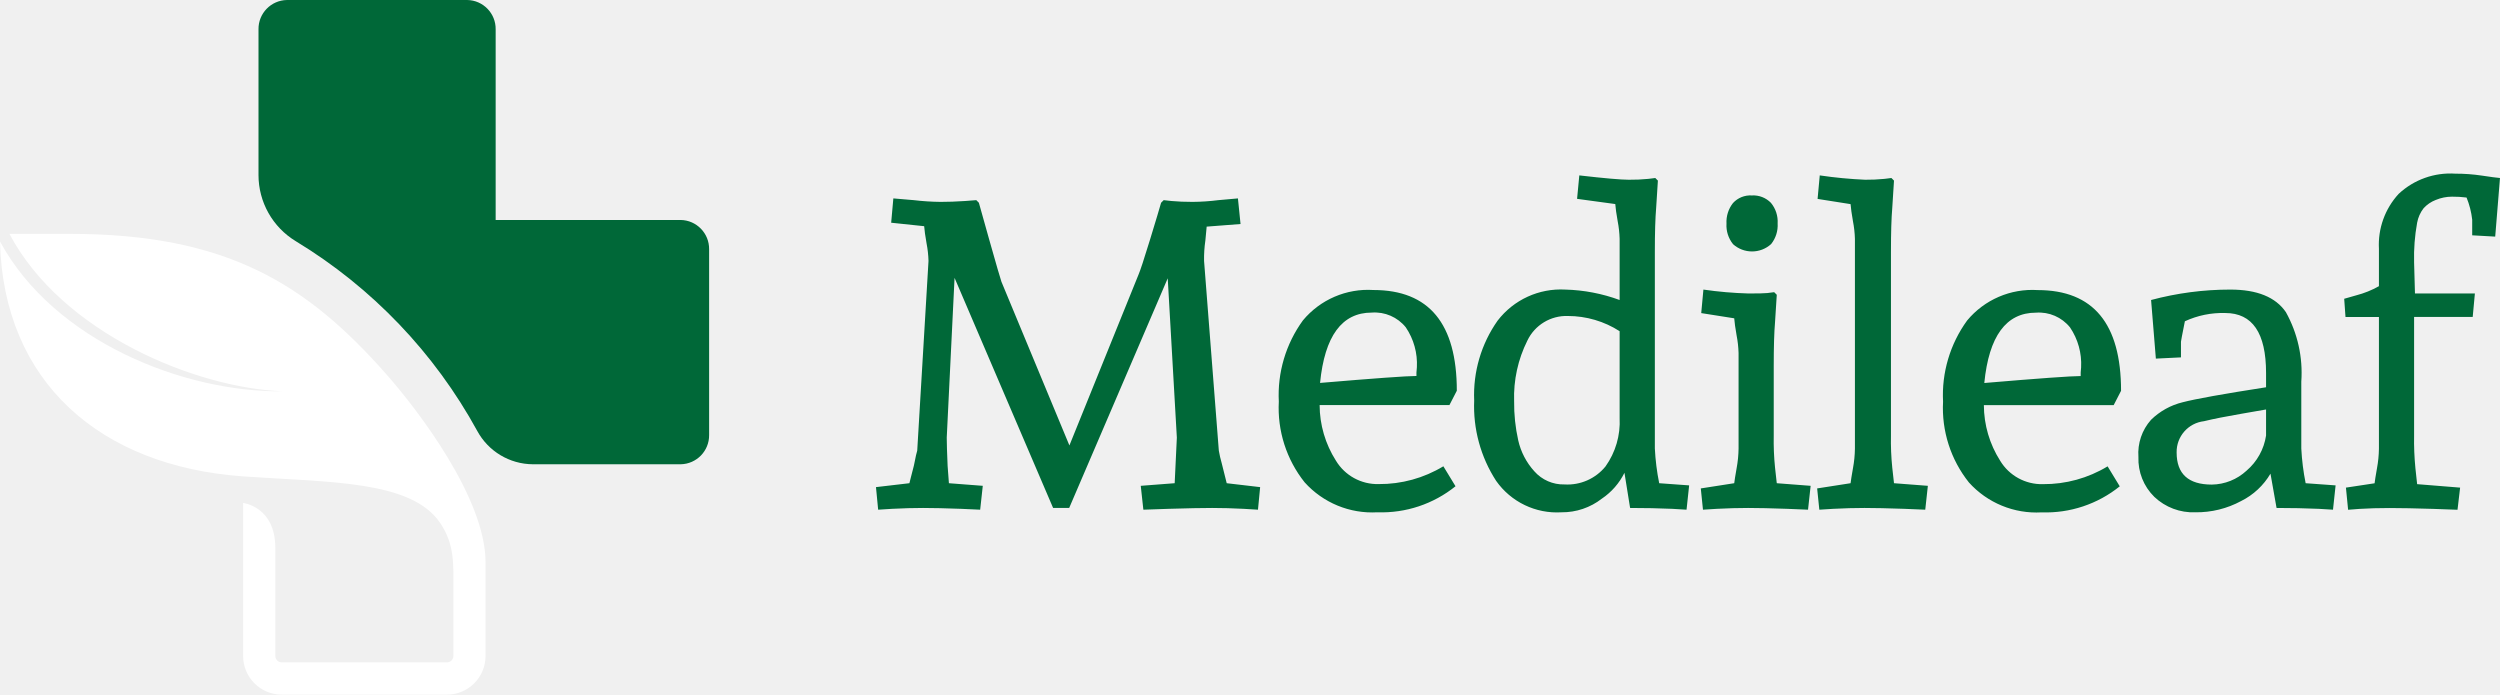
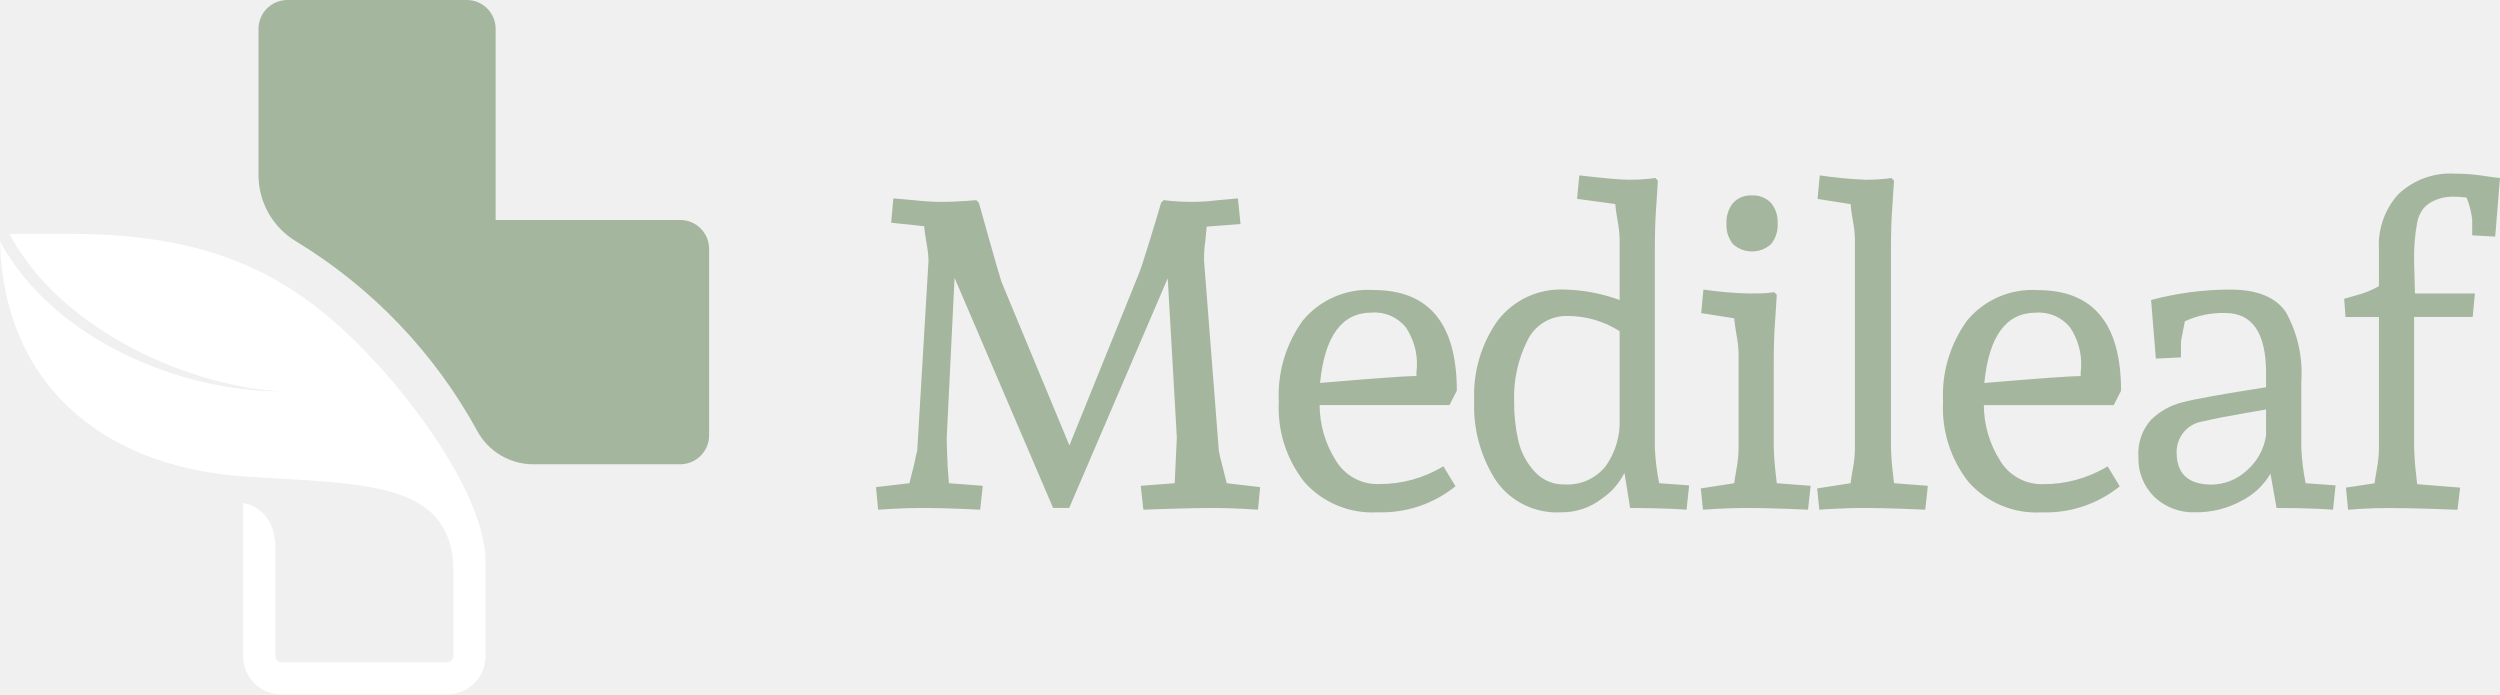
<svg xmlns="http://www.w3.org/2000/svg" width="172.75" height="48" viewBox="0 0 172.75 48">
  <defs>
    <style>
      .cls-1 {
-         fill: #006838;
+         fill: #a4b69e;
      }

      .cls-1, .cls-2 {
        fill-rule: evenodd;
      }

      .cls-2 {
        fill: #fff;
      }
    </style>
  </defs>
  <path class="cls-1" d="M49,17.225V30.057a2,2,0,0,1-1.968,2.024H36.821a4.4,4.4,0,0,1-3.844-2.306A34.967,34.967,0,0,0,20.439,16.667a5.348,5.348,0,0,1-2.577-4.58V2.028A2,2,0,0,1,19.83,0H32.281A2,2,0,0,1,34.25,2.028V15.2H47.032A2,2,0,0,1,49,17.225Z" />
  <path class="cls-2" d="M16.8,34.755V45.328A2.672,2.672,0,0,0,19.469,48H30.88a2.672,2.672,0,0,0,2.671-2.672V38.847c0-4.38-4.609-10.44-6.849-12.98C21.186,19.613,15.665,16.16,4.815,16.16H0.652C4.288,23.031,13.54,26.812,19.527,27.038,12.782,27.123,3.766,23.622,0,16.689c0.235,9.738,6.958,15.531,16.8,16.229,5.885,0.418,11.612.249,13.616,3.218,1.013,1.5.915,2.849,0.915,4.688l0,4.5a0.446,0.446,0,0,1-.445.445H19.469a0.445,0.445,0,0,1-.445-0.445V37.857C19.024,35,16.8,34.755,16.8,34.755Z" />
  <path id="Medileaf" class="cls-1" d="M78.826,33.57l0.18,1.65,1.74-.06q1.98-.06,3.015-0.06t2.175,0.06l0.99,0.06,0.15-1.56-2.31-.27c-0.02-.06-0.055-0.2-0.105-0.42s-0.13-.54-0.24-0.96a7.972,7.972,0,0,1-.2-0.87l-1.02-13.11a8.562,8.562,0,0,1,.09-1.41l0.09-.96,2.34-.18-0.18-1.77-1.35.12a14.933,14.933,0,0,1-1.785.12q-0.8,0-1.455-.06l-0.54-.06-0.18.18q-0.15.54-.765,2.55t-0.8,2.43l-4.77,11.79L69.2,19.47q-0.09-.24-0.87-3l-0.69-2.46-0.18-.18-0.78.06q-0.9.06-1.68,0.06a17.134,17.134,0,0,1-1.86-.12l-1.41-.12-0.15,1.68,2.28,0.24q0.03,0.42.165,1.185a7.4,7.4,0,0,1,.135,1.215l-0.78,13.11a5.863,5.863,0,0,0-.15.645q-0.09.465-.15,0.66t-0.135.525c-0.05.22-.085,0.36-0.105,0.42l-2.31.27,0.15,1.56,0.96-.06q1.14-.06,2.145-0.06t2.625,0.06l1.32,0.06,0.18-1.65-2.34-.18-0.09-1.2q-0.06-1.38-.06-1.95l0.54-11.04,6.81,15.9h1.11l6.81-15.87,0.63,11.01-0.15,3.15Zm20.91-1.35a8.494,8.494,0,0,1-4.47,1.23,3.351,3.351,0,0,1-2.955-1.62,7.193,7.193,0,0,1-1.125-3.84h8.97l0.51-.99q0-6.96-5.76-6.96a5.849,5.849,0,0,0-4.875,2.1,8.777,8.777,0,0,0-1.665,5.61,8.252,8.252,0,0,0,1.785,5.58,6.277,6.277,0,0,0,5.025,2.07,8.151,8.151,0,0,0,5.4-1.8Zm-1.86-6.24q-0.99,0-6.66.48,0.48-4.86,3.57-4.86a2.754,2.754,0,0,1,2.355,1.02,4.5,4.5,0,0,1,.765,2.76l-0.03.36v0.24Zm11.1-12.24,2.64,0.36c0.019,0.28.075,0.675,0.165,1.185a7.4,7.4,0,0,1,.135,1.215v4.23a11.738,11.738,0,0,0-3.75-.72,5.509,5.509,0,0,0-4.68,2.145,8.911,8.911,0,0,0-1.62,5.52,9.486,9.486,0,0,0,1.515,5.55A5.139,5.139,0,0,0,107.9,35.4a4.464,4.464,0,0,0,2.79-.945,4.619,4.619,0,0,0,1.56-1.785l0.39,2.43q1.53,0,2.91.06l0.99,0.06,0.18-1.68-2.07-.15a16.163,16.163,0,0,1-.3-2.4V17.4q0-1.98.09-3.03l0.12-1.89-0.18-.18-0.48.06a12.5,12.5,0,0,1-1.35.06q-0.81,0-3.42-.3Zm-2.955,18.825a4.728,4.728,0,0,1-1.11-2.13,11.853,11.853,0,0,1-.285-2.715,8.71,8.71,0,0,1,.915-4.185,2.991,2.991,0,0,1,2.805-1.7,6.628,6.628,0,0,1,3.57,1.05v6a5.286,5.286,0,0,1-.975,3.345,3.387,3.387,0,0,1-2.835,1.245A2.684,2.684,0,0,1,106.021,32.565Zm13.724-15.7a1.963,1.963,0,0,0,2.64,0,2.081,2.081,0,0,0,.45-1.425,2.039,2.039,0,0,0-.465-1.425,1.7,1.7,0,0,0-1.32-.51,1.625,1.625,0,0,0-1.3.525,2.117,2.117,0,0,0-.45,1.425A2.058,2.058,0,0,0,119.745,16.86Zm-2.19,4.77,2.28,0.36q0.03,0.42.165,1.185a7.4,7.4,0,0,1,.135,1.215v6.6A7.944,7.944,0,0,1,120,32.355q-0.135.765-.165,1.035l-2.31.36,0.15,1.47,0.96-.06q1.14-.06,2.16-0.06t2.7,0.06l1.44,0.06,0.18-1.65-2.34-.18-0.12-1.08a18.29,18.29,0,0,1-.09-2.22v-4.8q0-1.98.09-3.03l0.12-1.89-0.18-.18-0.48.06q-0.27.03-1.29,0.03a27.045,27.045,0,0,1-3.12-.27Zm8.04-7.89,2.28,0.36q0.03,0.42.165,1.185a7.4,7.4,0,0,1,.135,1.215V30.99a7.944,7.944,0,0,1-.135,1.365q-0.135.765-.165,1.035l-2.31.36,0.15,1.47,0.96-.06q1.14-.06,2.16-0.06t2.76,0.06l1.44,0.06,0.18-1.65-2.34-.18-0.12-1.08a18.29,18.29,0,0,1-.09-2.22V17.4q0-1.98.09-3.03l0.12-1.89-0.18-.18-0.48.06a12.328,12.328,0,0,1-1.335.06,30.677,30.677,0,0,1-3.135-.3Zm20.04,18.48a8.493,8.493,0,0,1-4.47,1.23,3.352,3.352,0,0,1-2.955-1.62,7.2,7.2,0,0,1-1.125-3.84h8.97l0.51-.99q0-6.96-5.76-6.96a5.85,5.85,0,0,0-4.875,2.1,8.777,8.777,0,0,0-1.665,5.61,8.253,8.253,0,0,0,1.785,5.58,6.278,6.278,0,0,0,5.025,2.07,8.15,8.15,0,0,0,5.4-1.8Zm-1.86-6.24q-0.99,0-6.66.48,0.48-4.86,3.57-4.86a2.754,2.754,0,0,1,2.355,1.02,4.5,4.5,0,0,1,.765,2.76l-0.03.36v0.24Zm6.93-1.29V23.61q0-.06.27-1.41a6.2,6.2,0,0,1,2.79-.57q2.819,0,2.82,4.14v0.99q-4.44.69-5.76,1.035a4.71,4.71,0,0,0-2.19,1.215,3.475,3.475,0,0,0-.87,2.565,3.675,3.675,0,0,0,1.1,2.76A3.894,3.894,0,0,0,151.7,35.4a6.487,6.487,0,0,0,3.165-.78,4.859,4.859,0,0,0,2.025-1.89l0.42,2.37q1.53,0,2.91.06l0.99,0.06,0.18-1.68-2.07-.15a16.3,16.3,0,0,1-.3-2.4V26.37a8.626,8.626,0,0,0-1.065-4.8q-1.065-1.56-3.84-1.56a21.16,21.16,0,0,0-5.475.72l0.33,4.05Zm1.59,4.41q0.99-.24,2.565-0.51t1.725-.3v1.8a3.967,3.967,0,0,1-1.35,2.43,3.6,3.6,0,0,1-2.4.96q-2.43,0-2.43-2.22a2.134,2.134,0,0,1,1.89-2.16h0Zm10.529-8.7q-0.54.15-.84,0.24l0.09,1.26h2.31v9.09a7.944,7.944,0,0,1-.135,1.365q-0.135.765-.165,1.035l-1.98.3,0.15,1.53,0.78-.06q0.96-.06,2.085-0.06t3.045,0.06l1.65,0.06,0.18-1.53-2.97-.24-0.12-1.11a19.592,19.592,0,0,1-.09-2.25V21.9h4.05l0.15-1.62h-4.14l-0.06-2.16a13.286,13.286,0,0,1,.21-2.73,2.3,2.3,0,0,1,.45-1.005,2.225,2.225,0,0,1,.84-0.57,2.9,2.9,0,0,1,1.125-.225,7.262,7.262,0,0,1,1,.06,5.688,5.688,0,0,1,.39,1.53v1.08l1.59,0.09,0.33-4.05q-0.36-.03-1.245-0.165A12.226,12.226,0,0,0,169.664,12a5.231,5.231,0,0,0-3.915,1.395,5.193,5.193,0,0,0-1.365,3.8v2.58a6.469,6.469,0,0,1-1.56.63h0Z" />
</svg>
